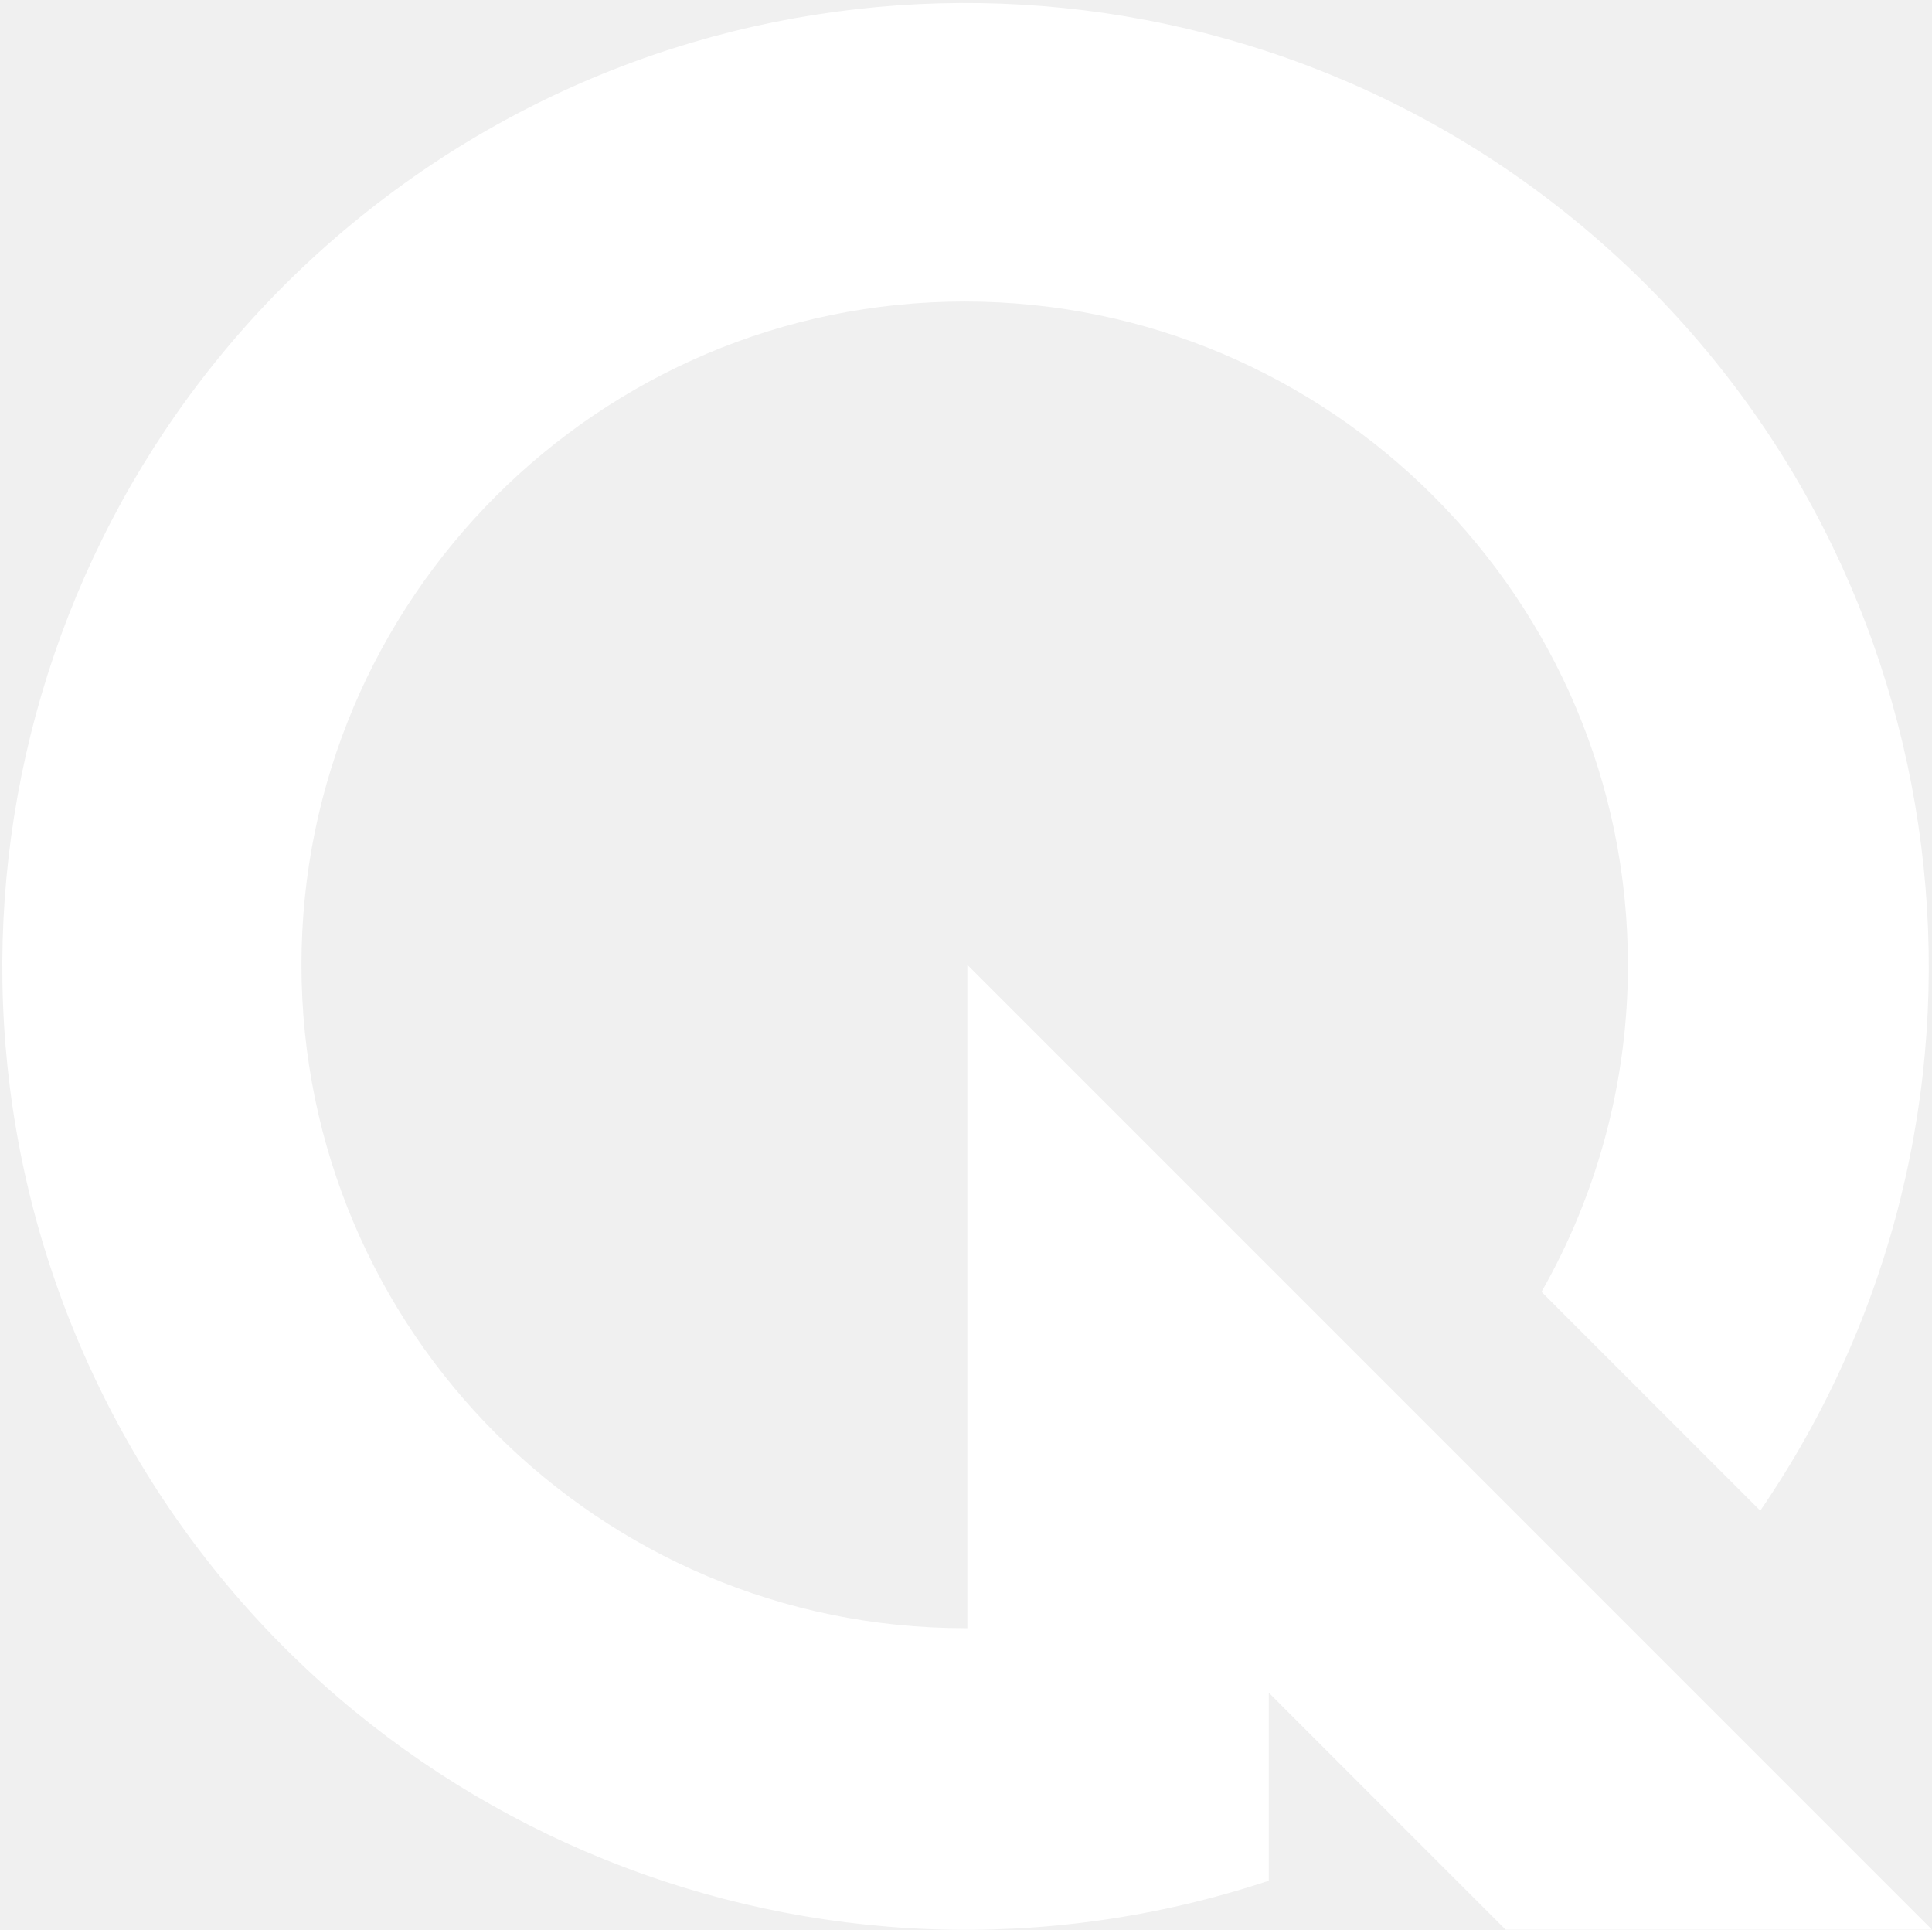
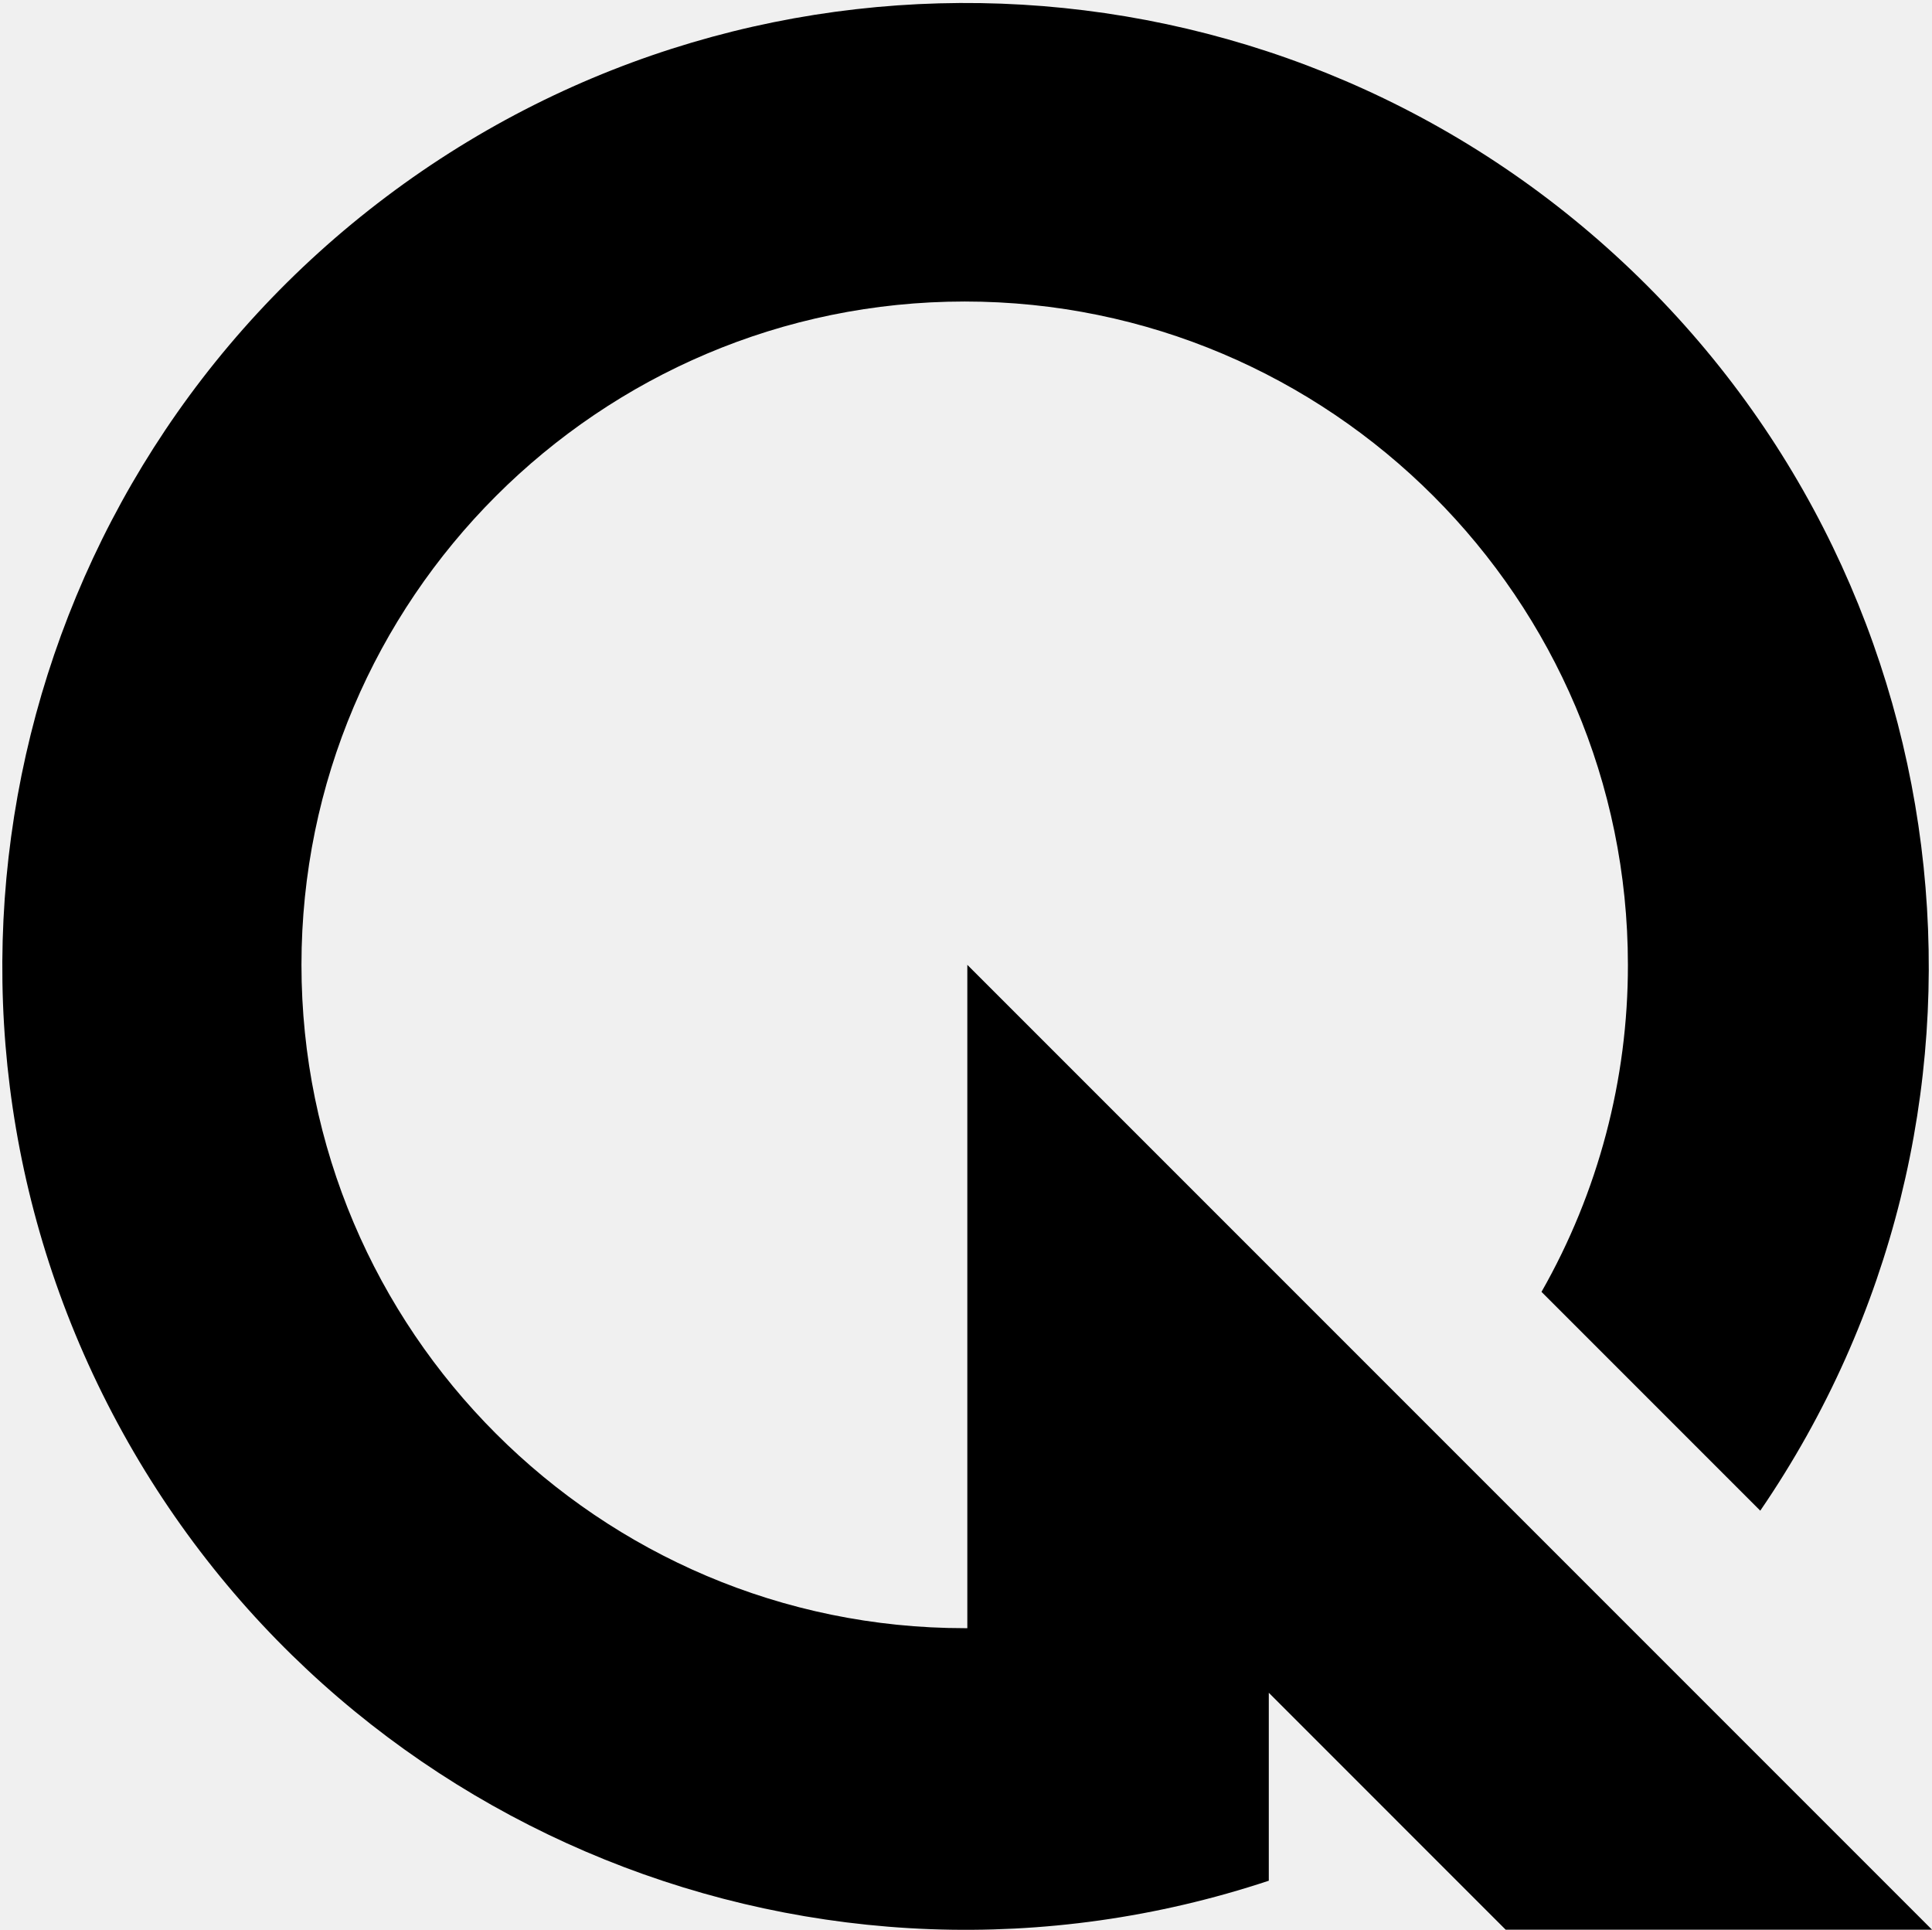
<svg xmlns="http://www.w3.org/2000/svg" id="Layer_1" data-name="Layer 1" viewBox="0 0 993.35 992">
  <defs>
-     <style>.cls-1{fill:#ffffff;}</style>
+     <style>.cls-1{fill:#000000;}</style>
  </defs>
  <path class="cls-1" d="M1000.68,1000v341l-1.36,0c-188,0-341-153-341-341s153-341,341-341,341,153,341,341a338.78,338.78,0,0,1-44.43,168.11l112.48,112.49a495.23,495.23,0,1,0-252.69,190.22V1374.2l68.13,68.14,53.66,53.66h219.21Z" transform="translate(-503.32 -504)" />
</svg>
